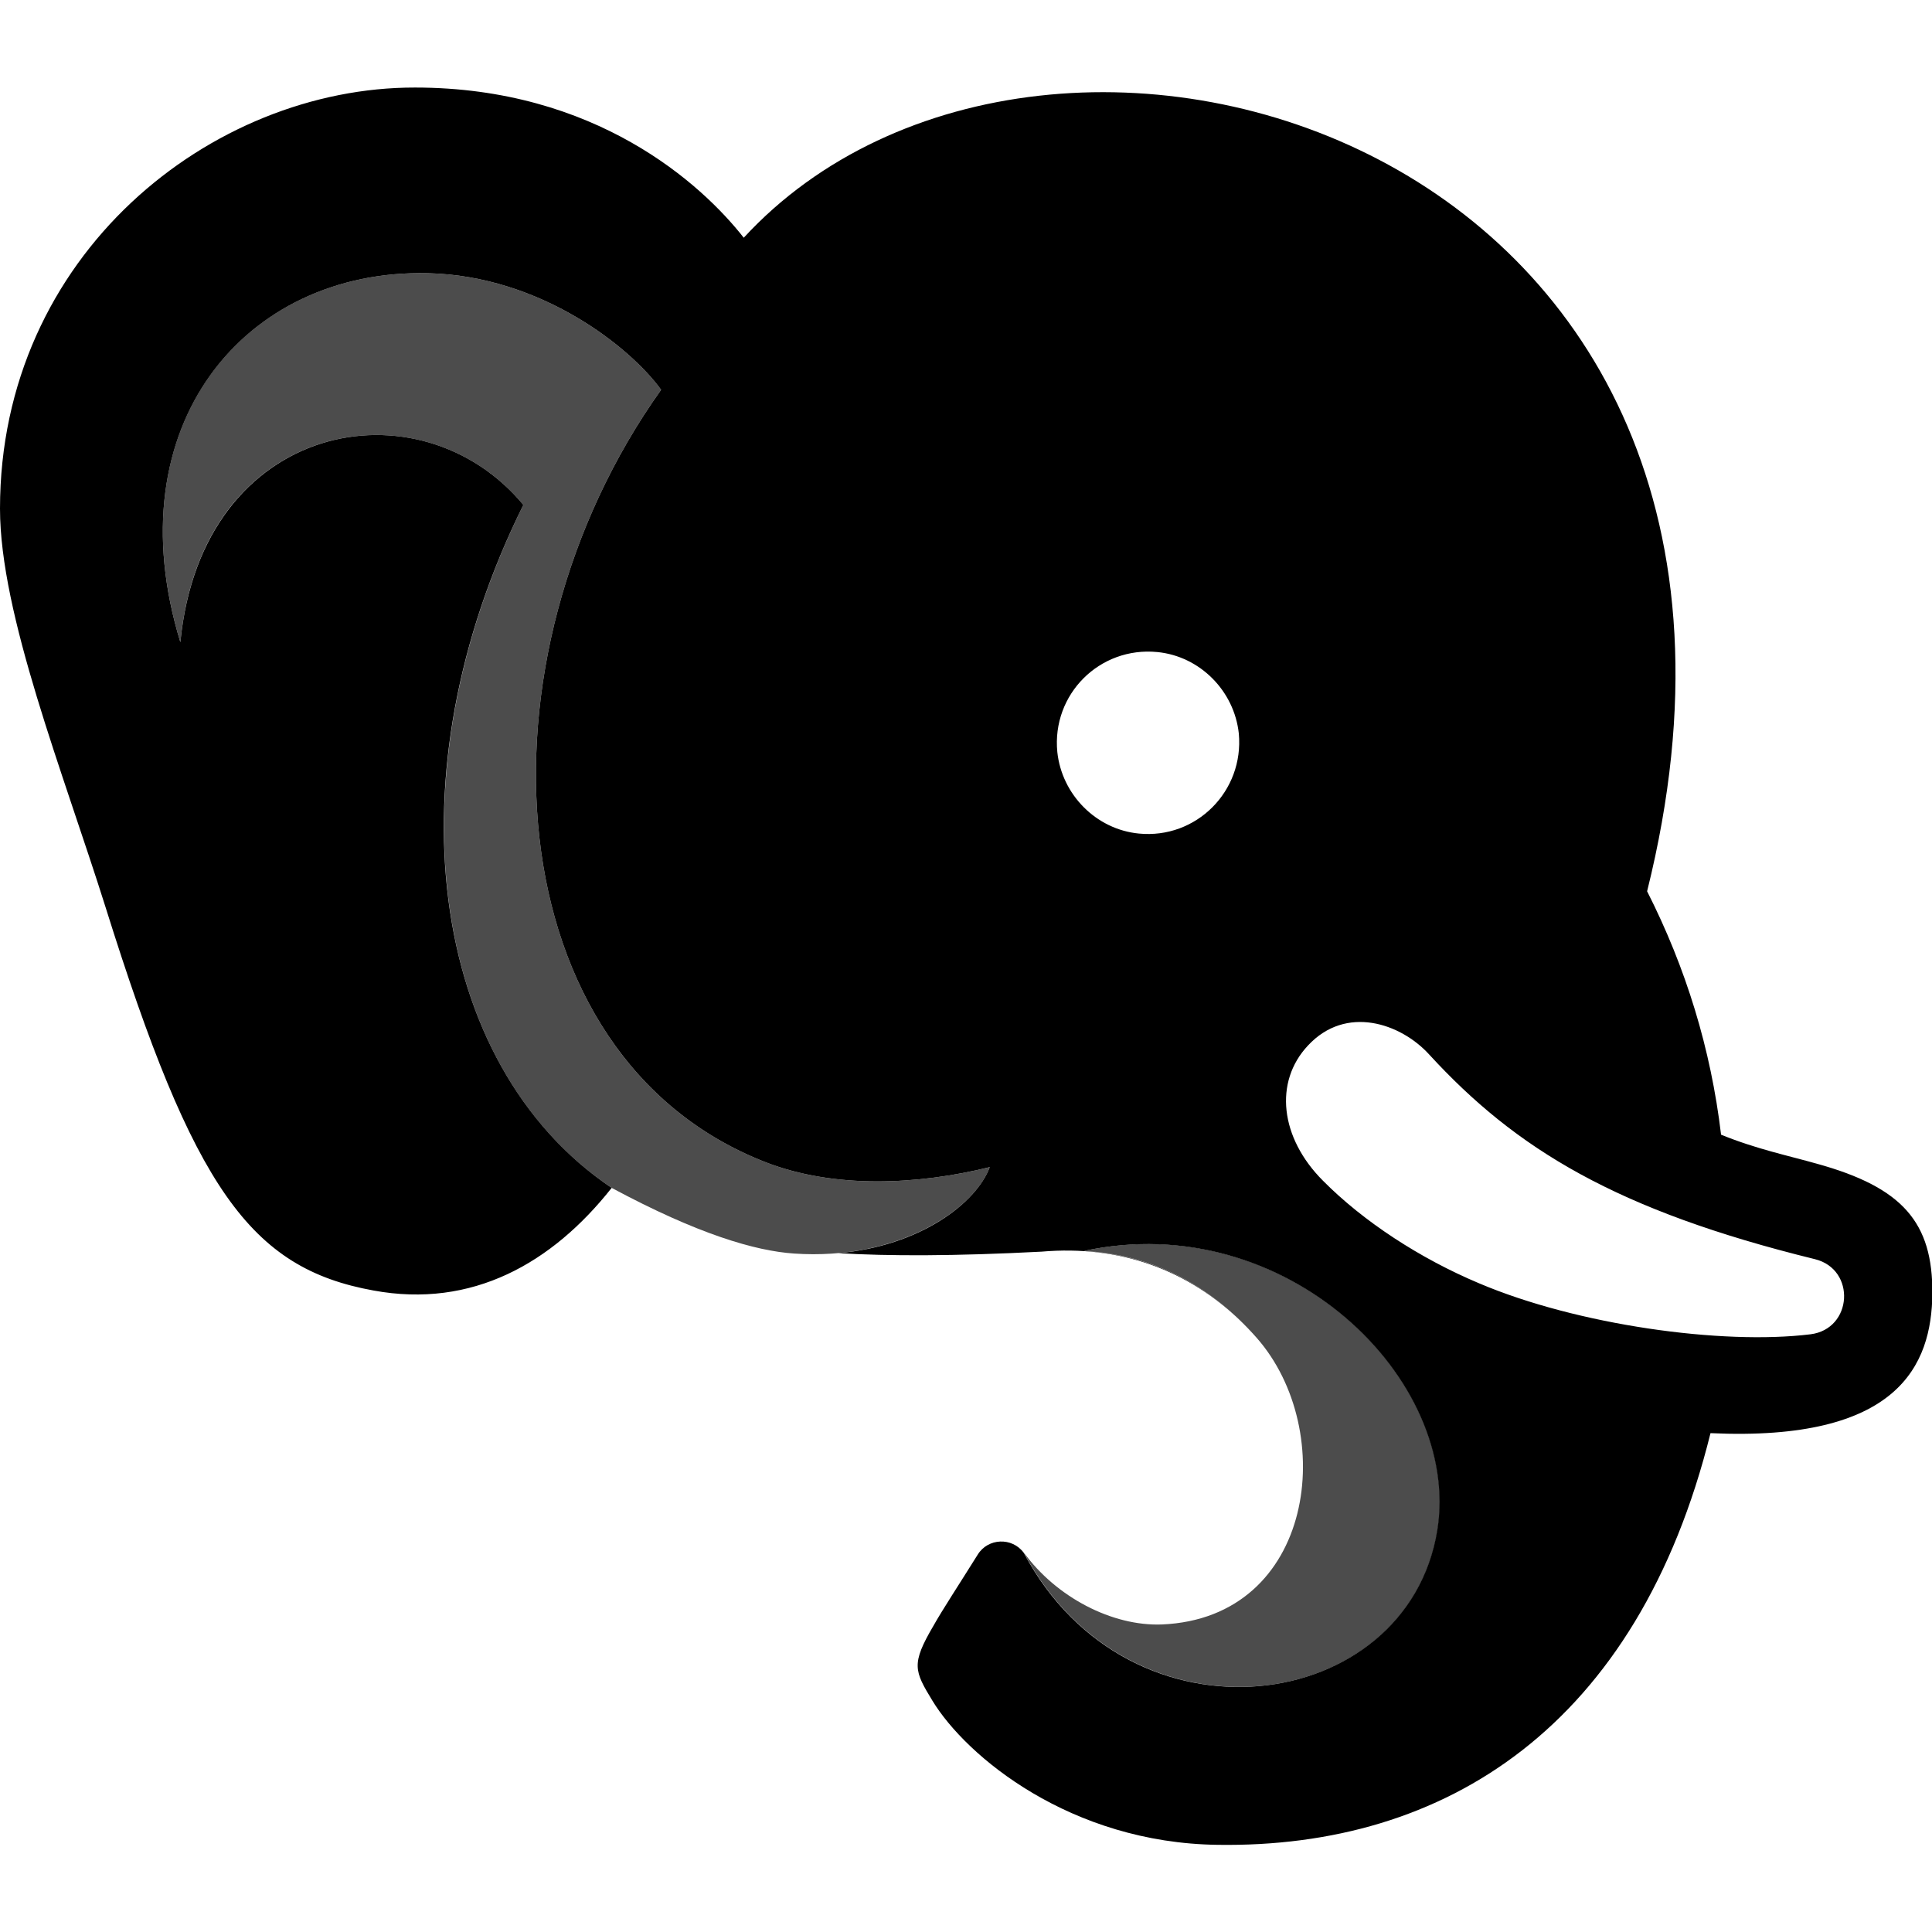
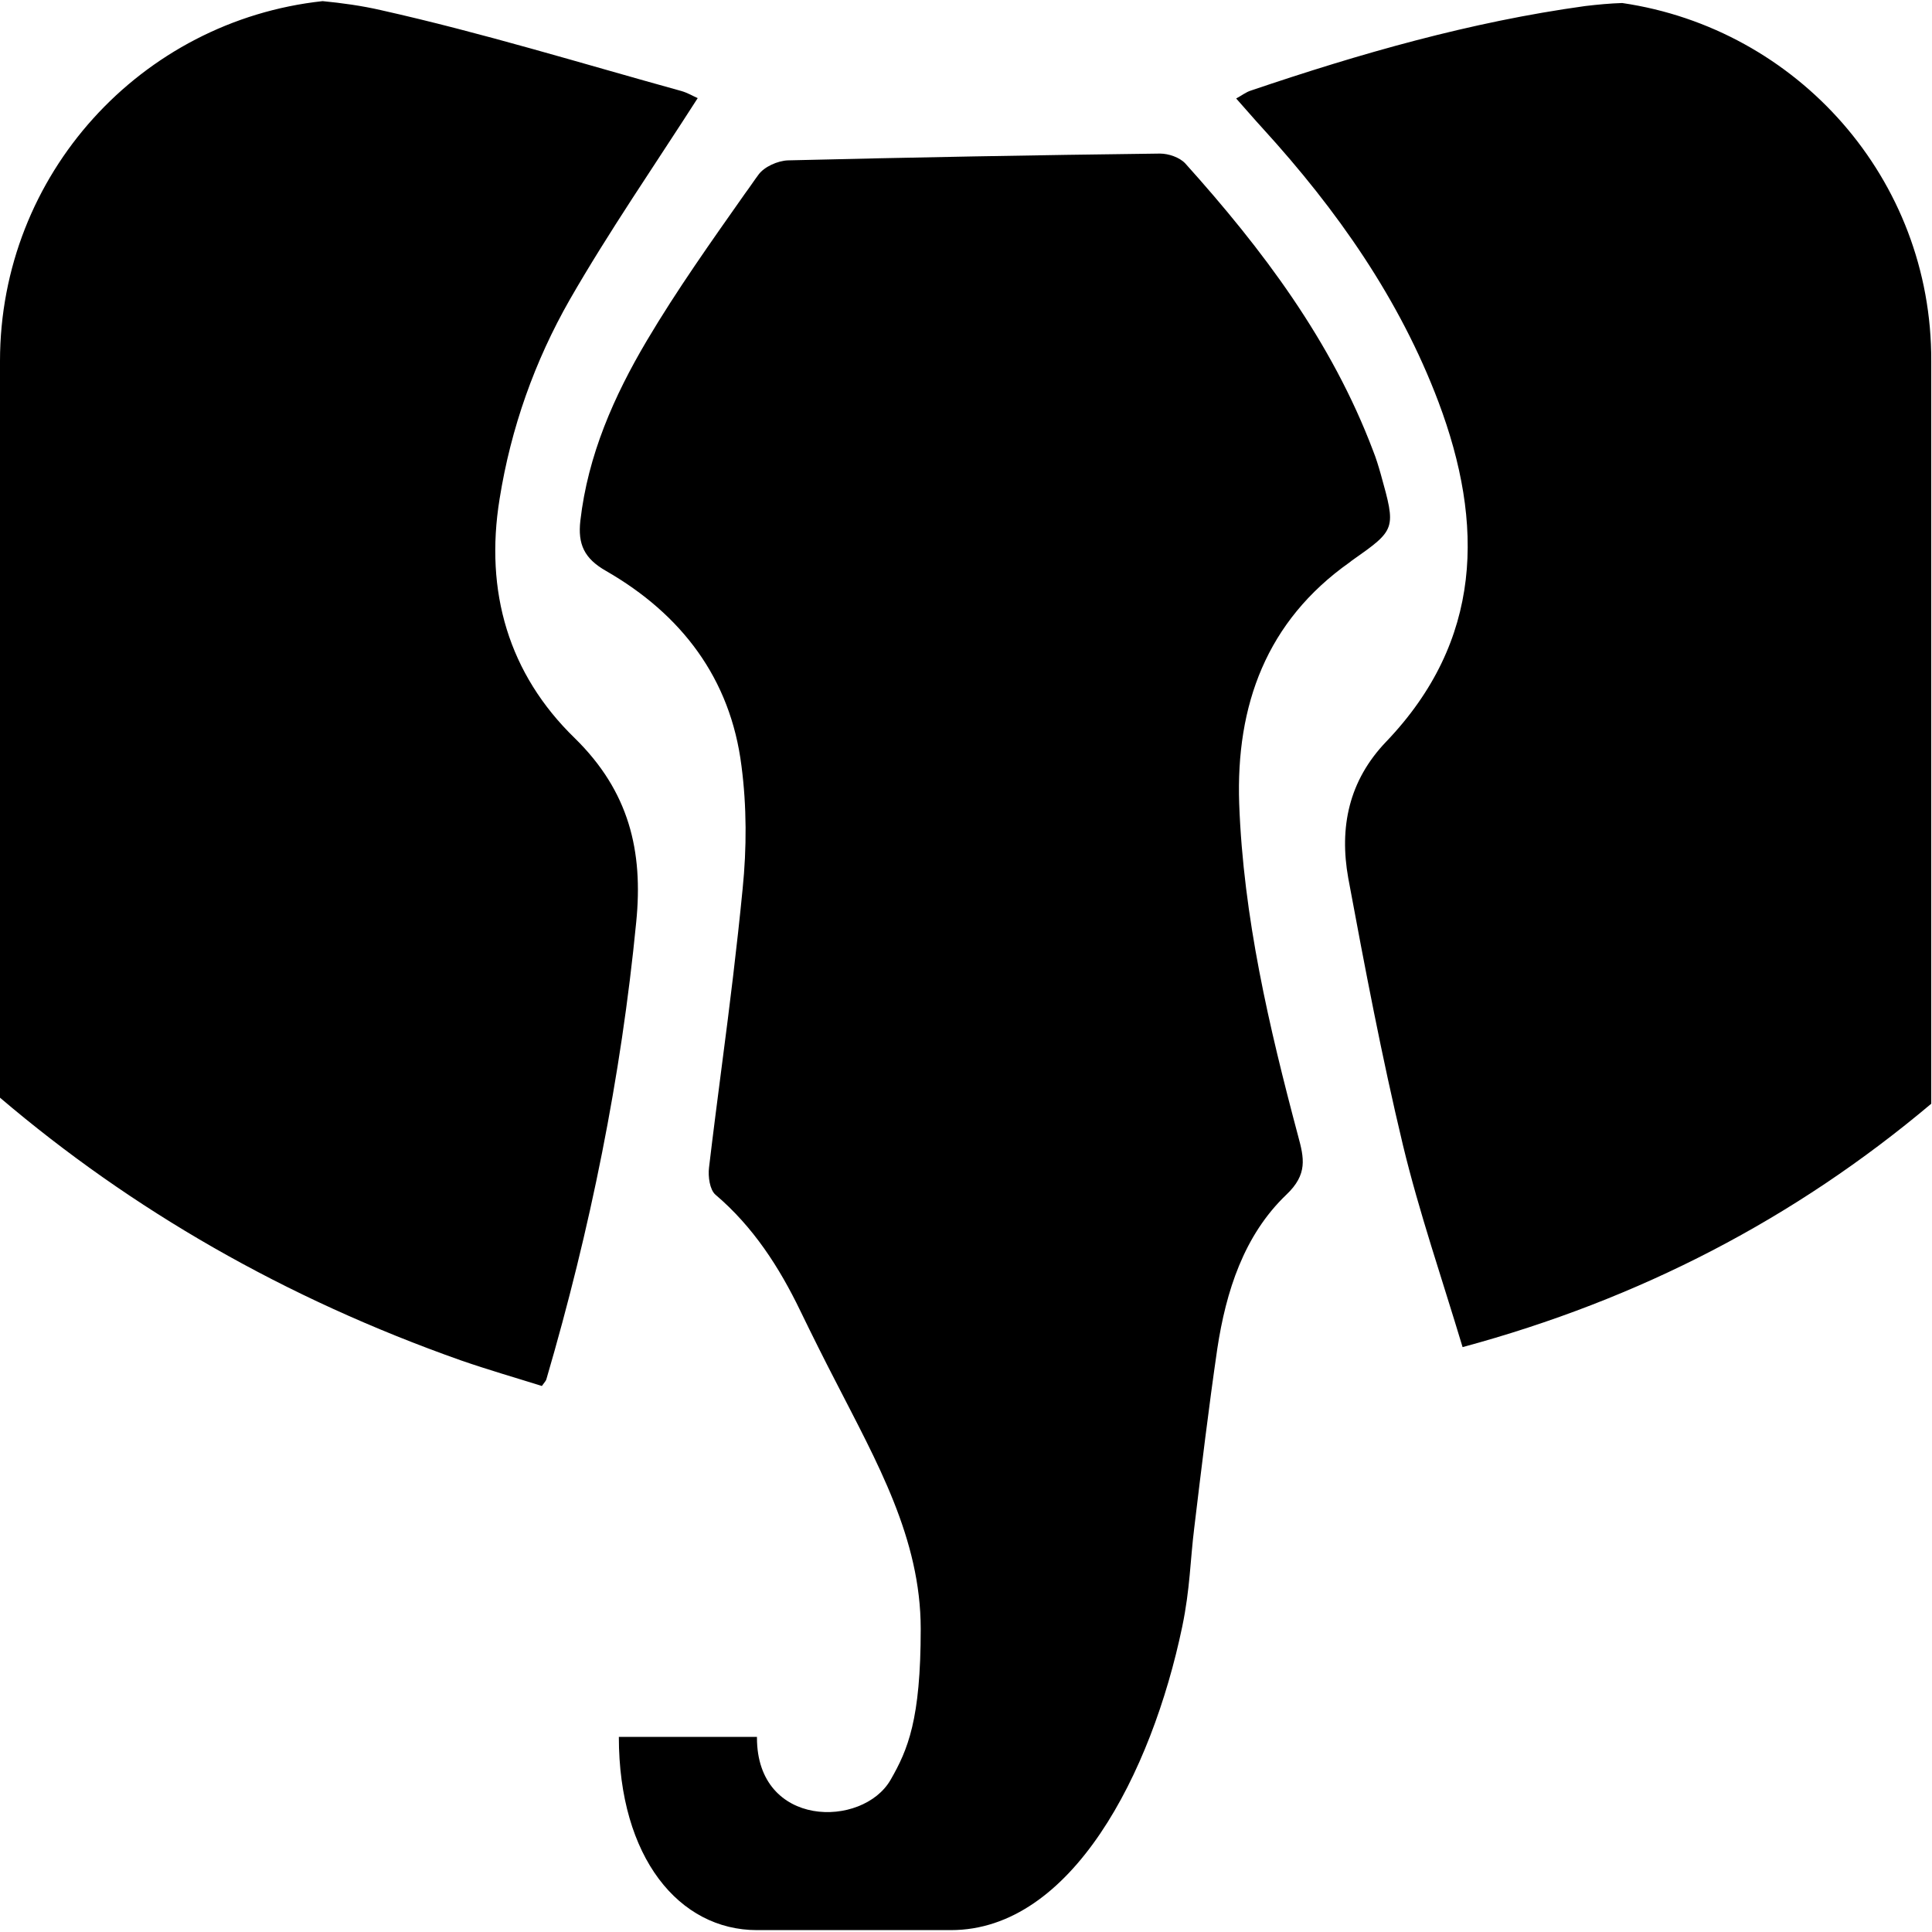
<svg xmlns="http://www.w3.org/2000/svg" xml:space="preserve" viewBox="0 0 512 512">
-   <path d="M481.5 308.4c-7.4-2.1-16.1-3.9-25.4-7.7-2.7-22.7-9.3-44.2-19.6-64.5C486.1 37.2 277.3-24 197.1 63c-11.2-14.3-39.3-39.8-87.1-39.8C56 23.1 0 67.5 0 134.8c0 28 16.7 69.8 28 105.7 23.3 74.4 38.3 95.6 71 101.5 26.1 4.8 47.3-7.2 63.1-27.2-48.7-32.7-58.8-109.8-23.4-181-27.4-33-85.2-22.5-90.9 36.4-17.6-57.4 17-98.9 65.6-97.8 30.1.7 53.8 19.8 61.8 30.9-51.2 71.8-44 176.8 27.7 204.7 18.3 7.1 40.3 6 59.4 1.3-3.6 9.6-18.5 20.9-40.1 22.8 13.3.8 30.7.8 53.8-.4 20.8-1.8 39 4.8 53.2 18.8-11.6-11.5-25.4-18-42.1-19h.2c53.5-11.5 100 34 93.6 74-7.9 49-81.4 59.2-109.6 6-3.1-4.2-9.5-3.9-12.2.5-5 8-9.4 14.7-11.7 18.8-6 10.2-5.1 12-.3 19.9 9 14.8 36.6 37.7 75.6 38.2 60.3.9 111.3-31.3 130.6-109.1 49.8 2.3 58.6-18 58.8-37 .1-18.8-7.8-28.1-30.6-34.4m-179.7-87.5c-11.3-1.1-20.4-10.3-21.6-21.6-1.5-15.3 11.2-28 26.5-26.5 11.3 1.1 20.4 10.3 21.6 21.6 1.4 15.3-11.3 28-26.5 26.5m178 132.7c-23.5 2.9-61.9-2.5-87.8-13.5-15.7-6.6-30.7-16.4-41.4-27.2-11.4-11.4-13-26.2-4-35.8 10.1-10.9 24.6-5.9 32.1 2.3 23.1 25.2 49.8 41.4 102.3 54.3 10.9 2.7 10 18.5-1.2 19.9" />
-   <path d="M287.3 331.5h-.2c18.5 1 33.5 9 45.9 23 21.7 24.6 15.5 74.3-25.1 76-13.1.5-28-7.2-36.6-19.1 28.2 53.3 101.8 43.1 109.7-5.9 6.4-40-40.2-85.6-93.7-74m-25-22.2c-19.1 4.7-41.1 5.8-59.4-1.3-71.7-27.9-78.9-132.9-27.7-204.7-8-11.1-31.7-30.2-61.8-30.9-48.6-1.1-83.2 40.3-65.6 97.8 5.6-58.9 63.5-69.4 90.9-36.4-35.3 71.2-25.3 148.4 23.4 181 22.9 12.3 38.1 16.7 48.3 17.4 27.7 1.9 47.7-11.6 51.9-22.9" style="opacity:.7" />
+   <path d="M200.6 460.5c0 24 28 24 35.4 11.2 4.6-8 8-16 8-40s-11.6-44.2-22.7-65.9c-2.9-5.6-5.9-11.6-9.2-18.4-5.6-11.6-12.5-22.3-22.5-30.8-1.5-1.3-2-4.8-1.7-7.2 1.1-9.3 2.3-18.5 3.5-27.8 2-15.3 3.9-30.6 5.4-46 1.1-10.8 1.1-21.9-.3-32.6-2.9-23.2-15.9-40.2-35.9-51.7-5.8-3.3-7.5-7.1-6.8-13.3 2-17.4 8.9-33 17.6-47.7 8-13.5 17.1-26.3 26.1-39.1 1.2-1.6 2.3-3.3 3.5-4.9 1.5-2.1 5.1-3.7 7.8-3.8 32.9-.8 65.7-1.4 98.6-1.8 2.3 0 5.2 1 6.7 2.6 20.5 22.8 38.8 47.1 49.8 76.2.8 2 1.4 4 2 6.1 4.1 14.7 4.1 14.7-7.7 23l-.5.4c-22.1 15.6-30.2 37.9-29.3 64 1.1 30 7.9 59.1 15.6 88 1.6 5.9 2.6 10.2-3.1 15.6-11.3 10.8-16 25.7-18.3 40.8-2.3 15.8-4.2 31.6-6.1 47.4-1.1 8.8-1.1 16.2-3.2 26.3-8.1 38.8-29.3 80.4-61.3 80.4h-51.4c-20.6 0-36.6-19.2-36.6-51.2h36.6zM151 79.4c10.4-18.1 22.3-35.3 33.9-53.4-1-.4-2.6-1.4-4.4-1.9-26.4-7.3-52.7-15.4-79.5-21.4C95.8 1.5 90.6.8 85.5.3 37.4 5.5 0 46.2 0 95.7v195.2c34.9 29.7 75.4 53.1 122.1 69.6 7.2 2.5 14.5 4.6 21.5 6.8.8-1.1 1.1-1.4 1.2-1.8 11.6-39.6 19.8-80 23.8-121.1 1.9-18.9-1.9-34.7-16.3-48.8-17.5-17-23.9-38.8-19.9-63.4 3-18.8 9.3-36.5 18.6-52.8M429.9.8c-3.2.1-6.4.4-9.8.8-30.4 4.2-59.7 12.6-88.6 22.4-1.3.4-2.4 1.3-3.9 2.1 2.6 2.9 4.8 5.5 7.1 8 19.6 21.5 36.2 45.1 46.5 72.4 12.2 32.4 11.7 63.3-13.8 90-10 10.4-12.5 22.8-10.1 36.2 4.4 23.7 8.9 47.4 14.5 70.8 4.3 17.8 10.3 35.2 15.8 53.5 47-12.7 88.1-34.1 124.2-64.5V95.7C512 47.4 476.3 7.6 429.9.8" />
</svg>
